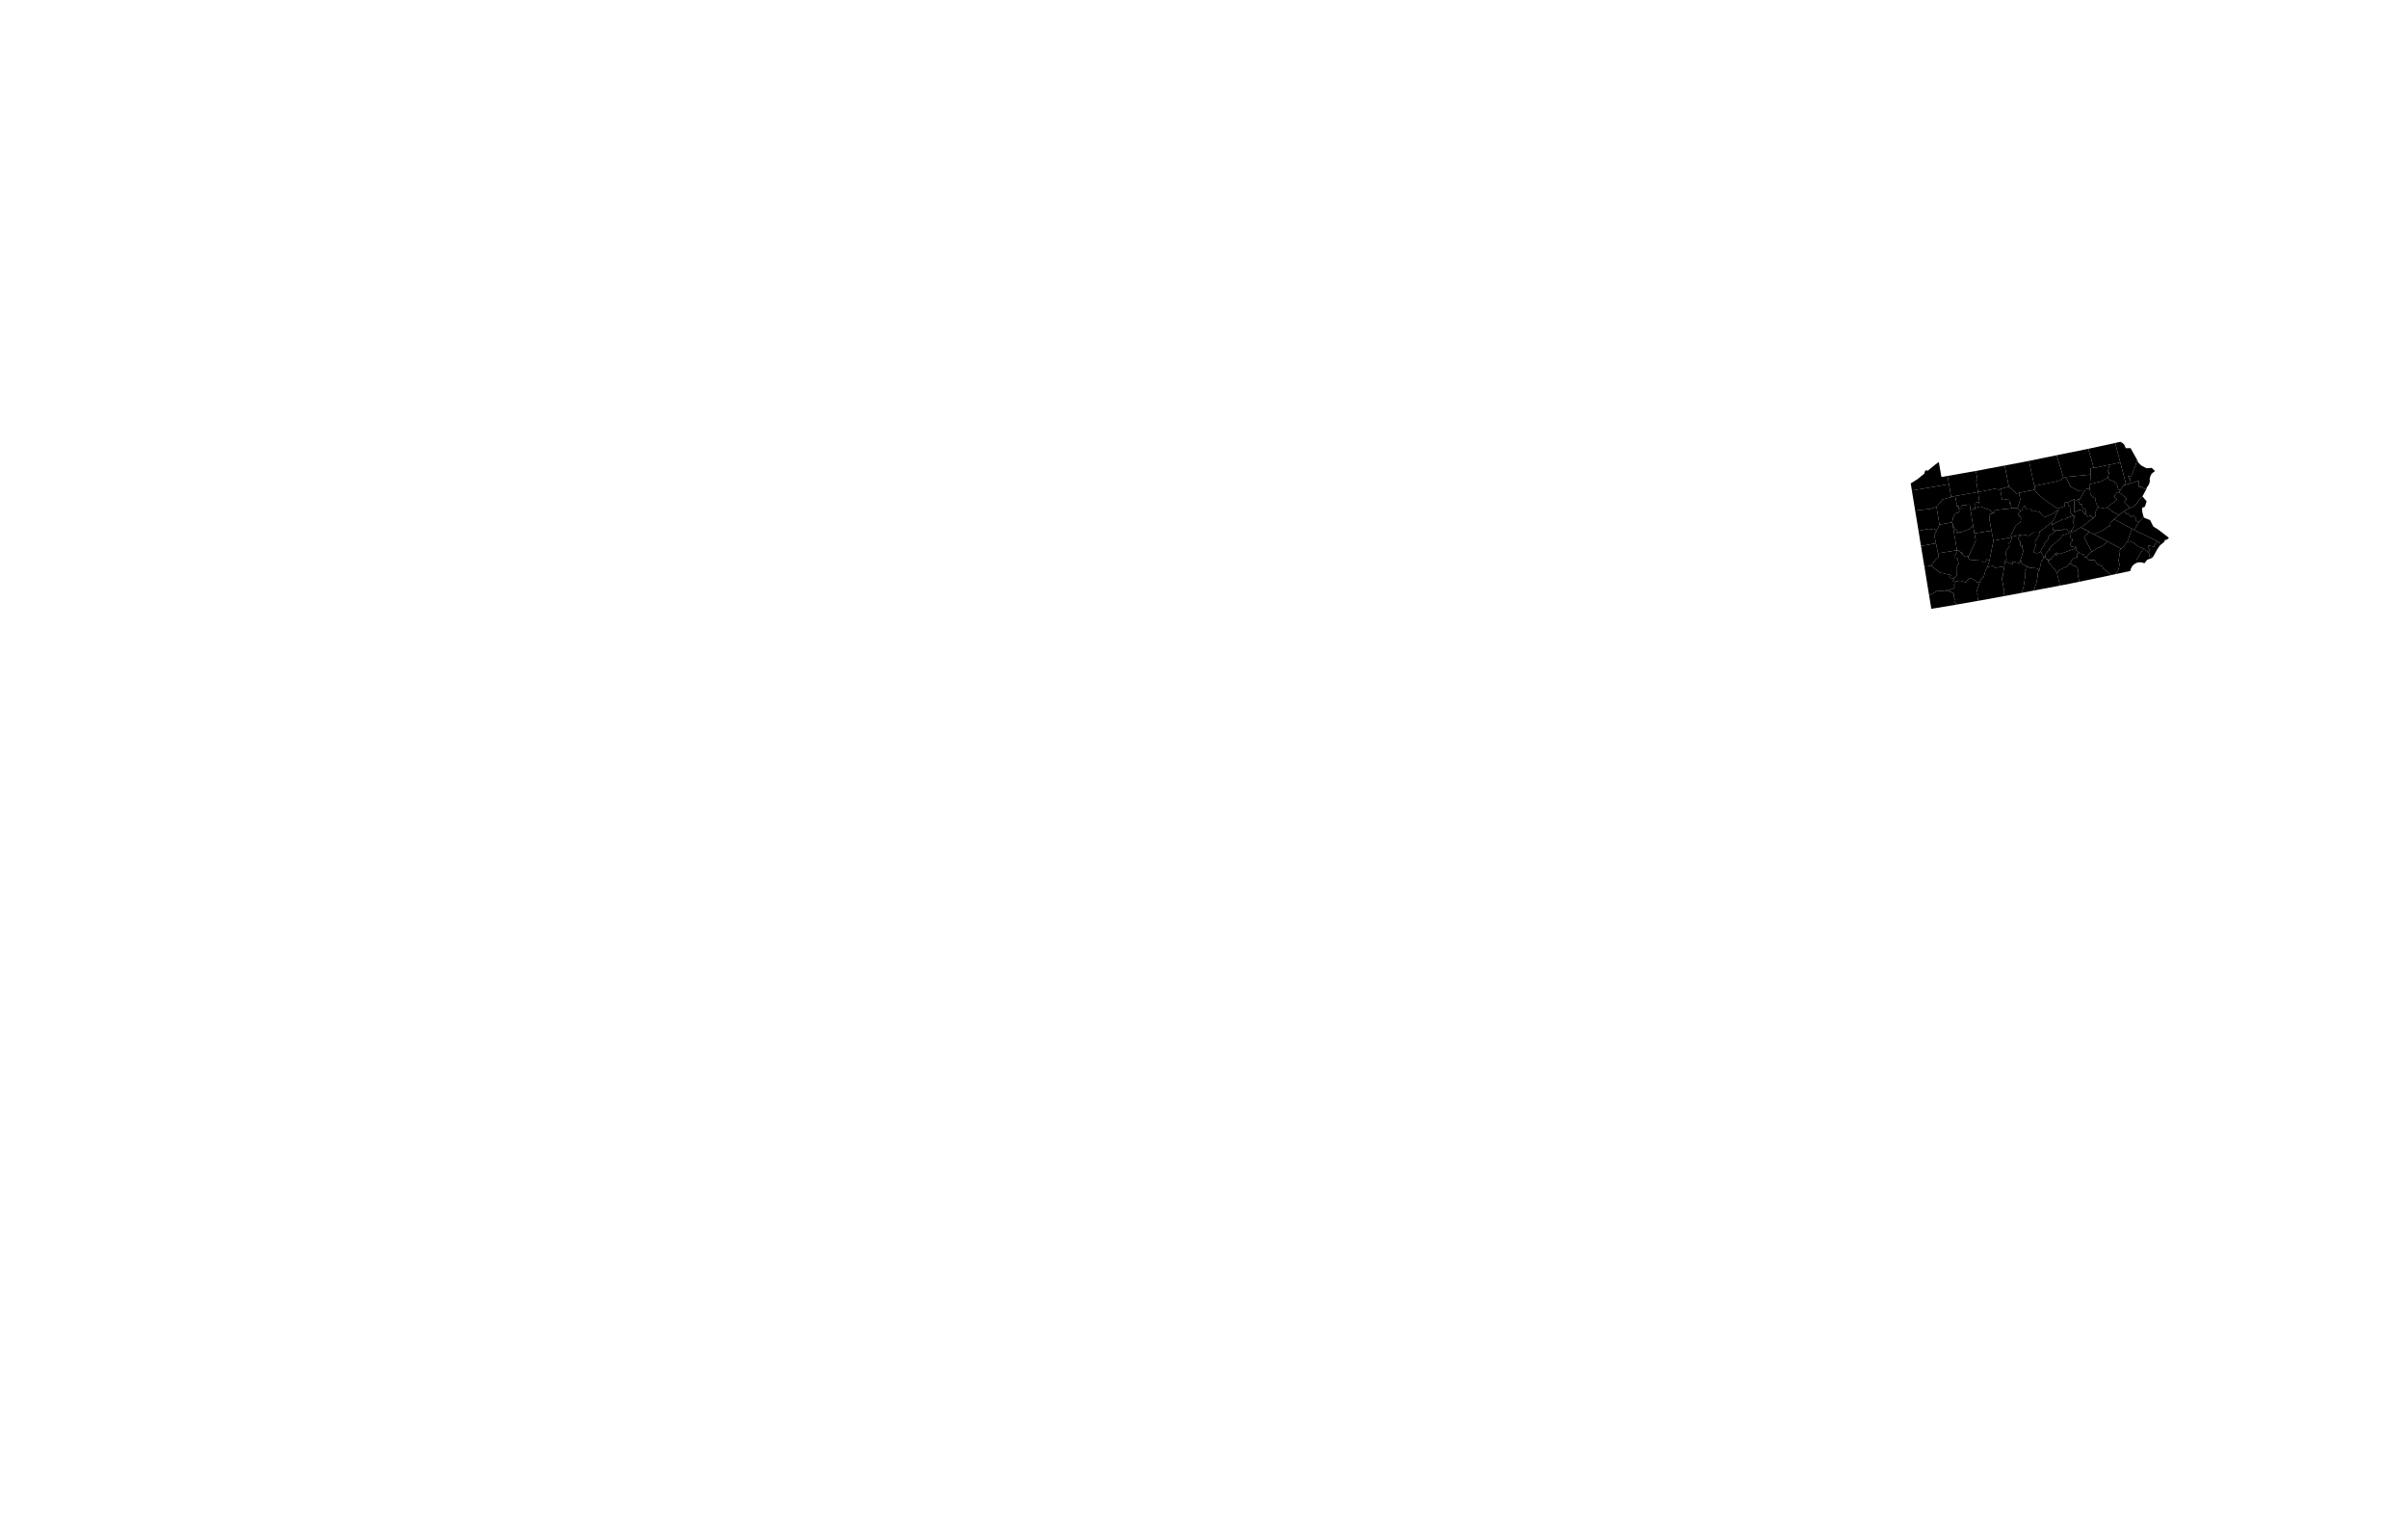
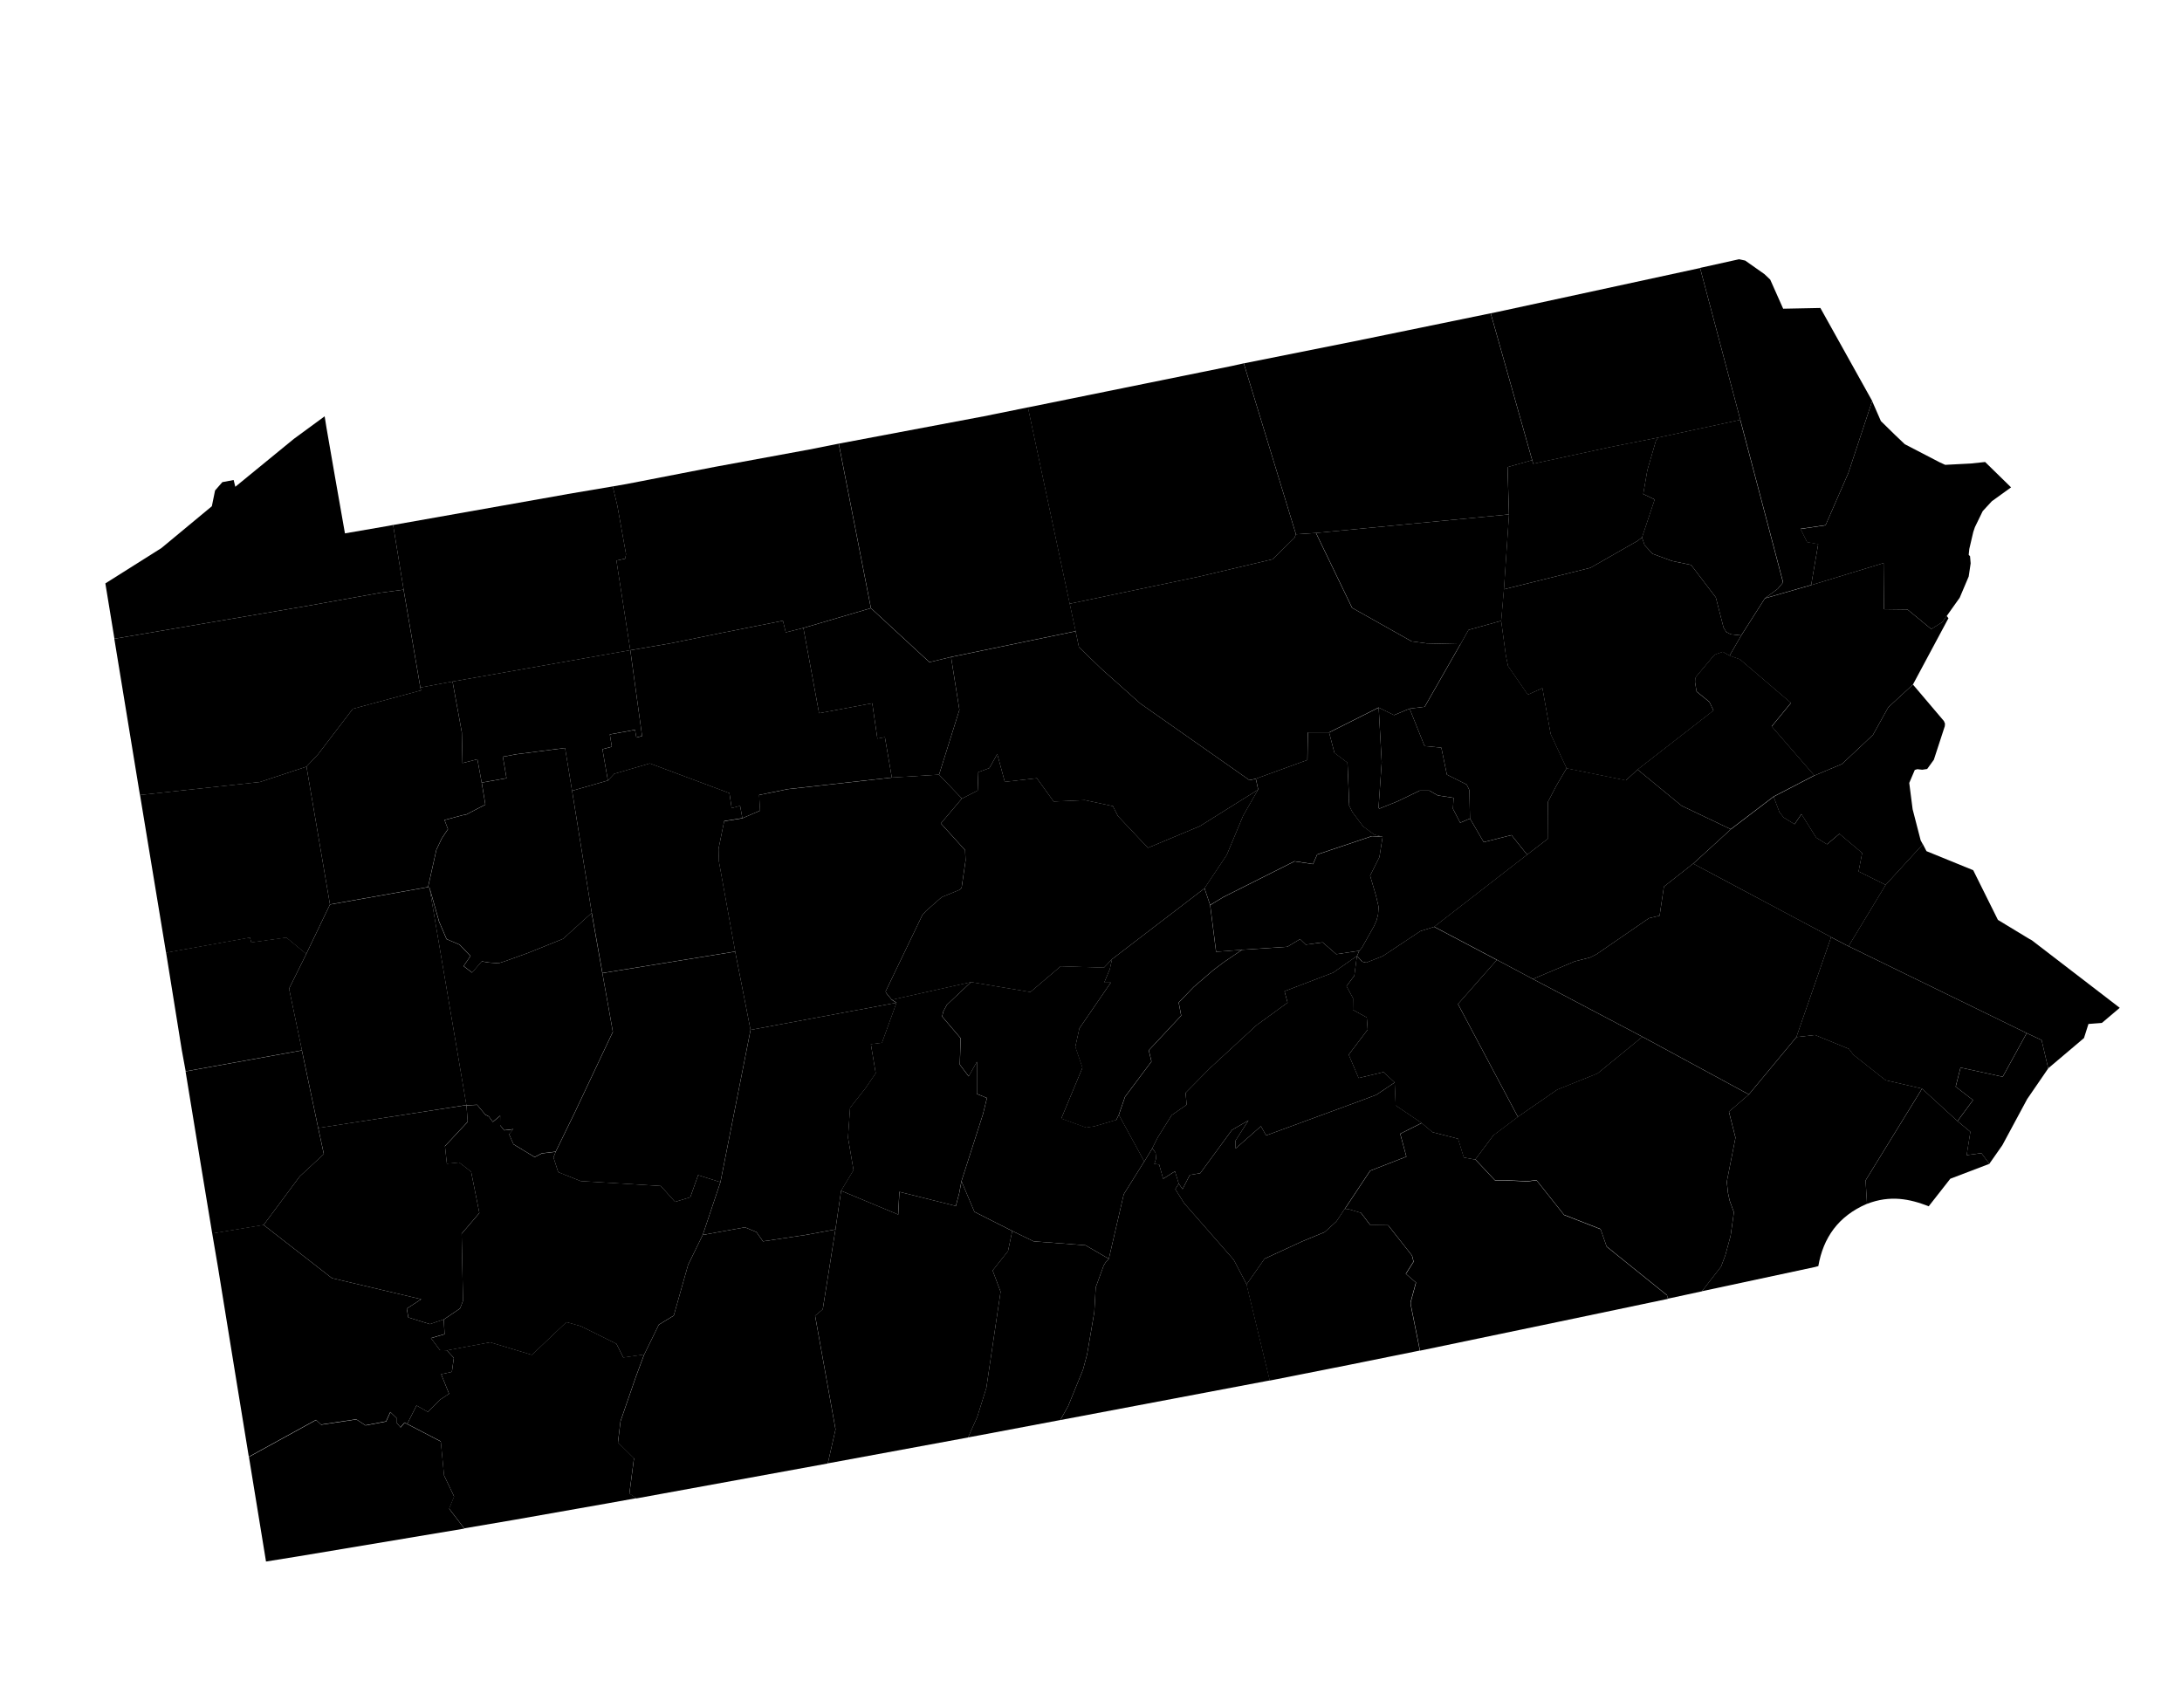
- <svg xmlns="http://www.w3.org/2000/svg" viewBox="0 0 990 624" aria-label="Map of Pennsylvania">
+ <svg xmlns="http://www.w3.org/2000/svg" viewBox="780 168 115 90" aria-label="Map of Pennsylvania">
  <path id="philadelphia-pa" name="Philadelphia, PA" d="m887.95 224.31-1.109 1.616-1.309 2.433-0.686 0.981-0.419-0.562-0.778 0.104 0.196-1.229-0.676-0.562 0.82-1.109-0.915-0.706 0.256-1.007 2.223 0.485 1.263-2.3 0.784 0.366 0.35 1.49" />
  <path id="bucks-pa" name="Bucks, PA" d="m881.53 212.86 2.466 1.005 1.302 2.619 1.671 1.013 0.114 0.06 4.636 3.561-0.942 0.797-0.707 0.054-0.236 0.743-1.885 1.595-0.35-1.49-0.784-0.366-9.392-4.582 1.959-3.236 1.961-2.139 0.187 0.362" />
  <path id="greene-pa" name="Greene, PA" d="m793.12 244.79 3.541-1.945 0.267 0.248 1.855-0.278 0.483 0.316 1.087-0.207 0.222-0.494 0.335 0.322-3e-3 0.238 0.206 0.248 0.215-0.255 0.139 0.077 1.767 0.92 0.172 1.792 0.529 1.107-0.261 0.644 0.799 1.043-8.75 1.462-1.703 0.274-0.9-5.512" />
  <path id="fayette-pa" name="Fayette, PA" d="m803.55 239.17 2.284-0.426 2.198 0.663 1.82-1.727 0.754 0.211 1.884 0.934 0.358 0.72 1.1-0.158-0.442 1.187-0.802 2.322-0.137 1.125 0.846 0.836-0.243 1.856 0.371 0.249-1.464 0.264-4.976 0.878-2.633 0.449-0.799-1.043 0.261-0.644-0.529-1.107-0.172-1.792-1.767-0.92 0.491-0.97 0.6 0.339 0.637-0.642 0.479-0.315-0.417-1.03 0.564-0.122 0.104-0.739-0.369-0.4" />
  <path id="washington-pa" name="Washington, PA" d="m793.89 232.56 3.601 2.805 4.706 1.112-0.761 0.494 0.082 0.465 1.137 0.353 0.733-0.249 0.04 0.776-0.717 0.208 0.469 0.627 0.369 0.019 0.369 0.4-0.104 0.739-0.564 0.122 0.417 1.03-0.479 0.315-0.637 0.642-0.6-0.339-0.491 0.97-0.139-0.077-0.215 0.255-0.206-0.248 3e-3 -0.238-0.335-0.322-0.222 0.494-1.087 0.207-0.483-0.316-1.855 0.278-0.267-0.248-3.541 1.945-0.736-4.507-0.888-5.474-0.305-1.792 2.706-0.449" />
  <path id="allegheny-pa" name="Allegheny, PA" d="m804.83 229.75 0.435 2.178-0.934 1.093 0.073 3.534-0.16 0.408-0.852 0.578-0.733 0.249-1.137-0.353-0.082-0.465 0.761-0.494-4.706-1.112-3.601-2.805 1.908-2.564 1.268-1.173-0.298-1.374 7.814-1.204 0.061 0.876-1.196 1.282 0.102 0.926 0.649-0.064z" />
  <path id="beaver-pa" name="Beaver, PA" d="m789.78 224.47 6.13-1.105 0.859 4.09 0.298 1.374-1.268 1.173-1.908 2.564-2.706 0.449-0.61-3.688-0.795-4.857" />
  <path id="lawrence-pa" name="Lawrence, PA" d="m796.14 218.28-0.903 1.825 0.679 3.253-6.13 1.105-0.203-1.105-0.829-5.151 4.421-0.797 0.071 0.256 1.849-0.256 1.045 0.861" />
  <path id="butler-pa" name="Butler, PA" d="m802.64 214.8 1.943 11.442-7.811 1.213-0.859-4.09-0.679-3.253 0.903-1.825 1.253-2.612 5.168-0.916 0.08 0.04" />
  <path id="armstrong-pa" name="Armstrong, PA" d="m811.18 216.11 0.565 3.175 0.553 3.095-2.04 4.322-0.973 1.995-0.732 0.089-0.377 0.194-1.114-0.674-0.232-0.53 0.228-0.266-0.483 0.059-0.219-0.264 6e-3 -0.504-0.389 0.325-0.212-0.287-0.185-0.096-0.43-0.516-0.561 0.023-8.8e-4 -1e-3 -8.7e-4 -1e-3 -8.8e-4 -1e-3 -0.002-2e-3 -0.002-2e-3 -8.7e-4 -1e-3 -1.943-11.442 0.44 1.551 0.057 0.209 0.401 0.939 0.689 0.293 0.57 0.597-0.363 0.533 0.448 0.342 0.512-0.592 0.362 0.06 0.515 0.04 0.321-0.1 1.237-0.444 1.849-0.745 1.508-1.367" />
  <path id="clarion-pa" name="Clarion, PA" d="m805.39 209.25 1.307-0.233-0.193-1.131 0.708-0.13 2.571-0.33 0.369 2.258 1.036 6.429-1.508 1.367-1.849 0.745-1.237 0.444-0.321 0.1-0.515-0.04-0.362-0.06-0.512 0.592-0.448-0.342 0.363-0.533-0.57-0.597-0.689-0.293-0.401-0.939-0.057-0.209-0.44-1.551-0.08-0.04 0.44-1.968 0.287-0.603 0.323-0.483-0.182-0.48 0.963-0.258 0.178-0.03 1.011-0.526-0.191-1.157" />
  <path id="forest-pa" name="Forest, PA" d="m803.85 203.92 9.369-1.654 0.621 4.523-0.302 0.082-0.072-0.406-1.327 0.241 0.107 0.648-0.496 0.131 0.289 1.651-1.89 0.544-0.369-2.258-2.571 0.33-0.708 0.13 0.193 1.131-1.307 0.233-0.226-1.228-0.785 0.2-0.035-1.616-0.49-2.683" />
  <path id="venango-pa" name="Venango, PA" d="m803.85 203.92 0.49 2.683 0.035 1.616 0.785-0.2 0.226 1.228 0.191 1.157-1.011 0.526-0.178 0.03-0.963 0.258 0.182 0.48-0.323 0.483-0.287 0.603-0.44 1.968-5.168 0.916-1.237-7.263 0.612-0.653 1.831-2.394 3.592-0.972-0.032-0.151 1.696-0.316" />
  <path id="mercer-pa" name="Mercer, PA" d="m787.38 209.9 6.321-0.685 2.453-0.809 1.237 7.263-1.253 2.612-1.045-0.861-1.849 0.256-0.071-0.256-4.421 0.797-0.03-0.185-1.341-8.123" />
  <path id="crawford-pa" name="Crawford, PA" d="m801.27 199.08 0.884 5.16 0.032 0.151-3.592 0.972-1.831 2.394-0.612 0.653-2.453 0.809-6.321 0.685-0.043-0.25-1.309-7.987 10.237-1.744 3.819-0.686 1.187-0.157" />
  <path id="erie-pa" name="Erie, PA" d="m800.72 195.67 0.554 3.409-1.187 0.157-3.819 0.686-10.237 1.744-0.478-2.917 2.954-1.863 2.658-2.204 0.17-0.831 0.384-0.44 0.595-0.111 0.088 0.356 3.086-2.525 1.622-1.189 0.098 0.61 0.442 2.549 0.53 3.011 2.282-0.394 0.257-0.05" />
  <path id="westmoreland-pa" name="Westmoreland, PA" d="m809.29 228.7-0.119 0.301 0.241 0.749 0.043 0.04 1.146 0.458 4.225 0.257 0.753 0.839 0.802-0.244 0.414-1.165 1.174 0.37-0.931 2.778-0.772 1.578-0.756 2.676-0.788 0.479-0.772 1.578-1.1 0.158-0.358-0.72-1.884-0.934-0.754-0.211-1.82 1.727-2.198-0.663-2.284 0.426-0.369-0.019-0.469-0.627 0.717-0.208-0.04-0.776 0.852-0.578 0.16-0.408-0.073-3.534 0.934-1.093-0.435-2.178-0.629-0.483-0.649 0.065-0.101-0.925 1.197-1.28-0.06-0.874 0.561-0.023 0.43 0.516 0.185 0.096 0.212 0.287 0.389-0.325-6e-3 0.504 0.219 0.264 0.483-0.059-0.228 0.266 0.232 0.53 1.114 0.674 0.377-0.194 0.732-0.089" />
  <path id="indiana-pa" name="Indiana, PA" d="m811.75 219.29 6.998-1.134 0.809 4.122-1.589 8.03-1.174-0.37-0.414 1.165-0.802 0.244-0.753-0.839-4.225-0.257-1.146-0.458-0.043-0.04-0.241-0.749 0.119-0.301 0.973-1.995 2.04-4.322-0.553-3.095" />
  <path id="jefferson-pa" name="Jefferson, PA" d="m810.15 209.68 1.89-0.544 0.335-0.355 1.874-0.547 4.195 1.567 0.118 0.79 0.444-0.122 0.121 0.651-0.957 0.152-0.289 1.413-9e-3 0.05 0.02 0.665 0.858 4.75-6.998 1.134-0.565-3.175-1.036-6.429" />
  <path id="warren-pa" name="Warren, PA" d="m809.91 194.04 2.387-0.403 0.241 1.012 0.458 2.557-0.046 0.239-0.46 0.1 0.731 4.725-9.369 1.654-1.696 0.316-0.884-5.16-0.554-3.409 9.193-1.629" />
  <path id="mckean-pa" name="McKean, PA" d="m822.51 191.72 1.692-0.336 1.696 8.669-3.559 1.044-0.928 0.235-0.149-0.615-3.279 0.651-2.612 0.534-2.154 0.369-0.731-4.725 0.46-0.1 0.046-0.239-0.458-2.557-0.241-1.012 0.74-0.129 4.643-0.902 4.833-0.889" />
  <path id="cameron-pa" name="Cameron, PA" d="m822.34 201.1 3.559-1.044 3.085 2.848 1.14-0.277 0.44 2.787-1.073 3.417-2.489 0.152-0.365-2.127-0.396 0.073-0.27-1.86-2.803 0.523-0.827-4.492" />
  <path id="elk-pa" name="Elk, PA" d="m813.22 202.27 2.154-0.369 2.612-0.534 3.279-0.651 0.149 0.615 0.928-0.235 0.827 4.492 2.803-0.523 0.27 1.86 0.396-0.073 0.365 2.127-5.482 0.611-1.51 0.307 0.047 0.826-0.931 0.402-0.121-0.651-0.444 0.122-0.118-0.79-4.195-1.567-1.874 0.547-0.335 0.355-0.289-1.651 0.496-0.131-0.107-0.648 1.327-0.241 0.072 0.406 0.302-0.082-0.621-4.523" />
  <path id="clearfield-pa" name="Clearfield, PA" d="m827 208.98 2.489-0.152 1.207 1.26-1.11 1.312 1.278 1.411 0.023 0.549-0.207 1.43-0.091 0.103-0.963 0.396-0.82 0.722-0.193 0.216-1.936 4.024 0.023 0.08 0.3 0.369 0.246 0.153-7.691 1.43-0.809-4.122-0.858-4.75-0.02-0.665 9e-3 -0.05 0.289-1.413 0.957-0.152 0.931-0.402-0.047-0.826 1.51-0.307 5.482-0.611" />
  <path id="blair-pa" name="Blair, PA" d="m827 220.69 4.176-0.931-1.276 1.205-0.185 0.346-0.064 0.266 0.976 1.147-0.044 1.39 0.468 0.619 0.43-0.765-1e-3 1.688 0.533 0.218-0.209 0.852-1.134 3.535-0.118 0.628-0.178 0.674-2.976-0.745-0.062 1.197-3.011-1.255 0.657-1.093-0.292-1.714 0.11-1.568 0.804-1.02 0.548-0.801-0.256-1.532 0.584-0.071 0.767-2.116-0.246-0.153" />
  <path id="cambria-pa" name="Cambria, PA" d="m819.56 222.28 7.691-1.43-0.767 2.116-0.584 0.071 0.256 1.532-0.548 0.801-0.804 1.02-0.11 1.568 0.292 1.714-0.657 1.093-0.298 2.033-1.567 0.289-2.252 0.338-0.344-0.488-0.603-0.251-2.225 0.401 0.931-2.778 1.589-8.03" />
  <path id="somerset-pa" name="Somerset, PA" d="m824.03 232.8-0.669 4.211-0.403 0.339 1.077 5.992-0.408 1.792-10.084 1.841-0.371-0.249 0.243-1.856-0.846-0.836 0.137-1.125 0.802-2.322 0.442-1.187 0.772-1.578 0.788-0.479 0.756-2.676 0.772-1.578 2.225-0.401 0.603 0.251 0.344 0.488 2.252-0.338 1.567-0.289" />
  <path id="bedford-pa" name="Bedford, PA" d="m824.33 230.76 3.011 1.255 0.062-1.197 2.976 0.745 0.178-0.674 0.118-0.628 0.681 1.611 1.995 1.01-0.225 1.061-0.81 1.021 0.419 1.118-0.75 5.07-0.481 1.535-0.483 1.077-7.392 1.364 0.408-1.792-1.077-5.992 0.403-0.339 0.669-4.211 0.298-2.033" />
  <path id="fulton-pa" name="Fulton, PA" d="m833.35 232.88 1.125 0.547 2.733 0.207 1.23 0.715-0.176 0.194-0.098 0.168-0.417 1.143-0.073 1.301-0.378 2.218-0.216 0.811-0.779 1.913-0.419 0.748-4.209 0.795-0.653 0.121 0.483-1.077 0.481-1.535 0.75-5.07-0.419-1.118 0.81-1.021 0.225-1.061" />
  <path id="huntingdon-pa" name="Huntingdon, PA" d="m831.18 219.76 3.127 0.523 1.595-1.357 2.281 0.071 0.43-0.451-0.119 0.531-0.293 0.705 0.35-5e-3 -1.659 2.419-0.215 0.97 0.376 1.104-1.116 2.679 1.313 0.476 0.449-0.07 1.139-0.335 0.13-0.267 1.341 2.458-1.081 1.728-0.789 3.408-1.23-0.715-2.733-0.207-1.125-0.547-1.995-1.01-0.681-1.611 1.134-3.535 0.209-0.852-0.533-0.218 1e-3 -1.688-0.43 0.765-0.468-0.619 0.044-1.39-0.976-1.147 0.064-0.266 0.185-0.346 1.276-1.205" />
  <path id="franklin-pa" name="Franklin, PA" d="m840.31 229.22 0.421-0.697 0.174 0.233 0.026 0.31-0.092 0.284 0.253 0.023 0.214 0.757 0.62-0.396 0.201 0.653-0.185 0.287 0.467 0.74 2.612 2.981 0.683 1.302 1.221 5.061-0.168 0.03-10.874 2.058 0.419-0.748 0.779-1.913 0.216-0.811 0.378-2.218 0.073-1.301 0.417-1.143 0.098-0.168 0.176-0.194 0.789-3.408 1.081-1.728" />
  <path id="mifflin-pa" name="Mifflin, PA" d="m843.48 214.82 0.298 0.885 0.312 2.461 1.365-0.106-0.956 0.65-0.546 0.411-1.047 0.9-0.788 0.819 0.133 0.689-1.709 1.829 0.142 0.588-1.393 1.86-0.33 0.957-0.13 0.267-1.139 0.335-0.449 0.07-1.313-0.476 1.116-2.679-0.376-1.104 0.215-0.97 1.659-2.419-0.35 5e-3 0.293-0.705 0.119-0.531 4.871-3.73" />
  <path id="potter-pa" name="Potter, PA" d="m834.18 189.47 2.202 10.35 0.312 1.446-6.566 1.357-1.14 0.277-3.085-2.848-1.696-8.669 7.634-1.44 2.339-0.473" />
  <path id="clinton-pa" name="Clinton, PA" d="m836.69 201.27 0.178 0.843 1.189 1.147 2.049 1.825 5.746 4.035 0.335-0.07 0.123 0.57-3.079 1.928-2.731 1.141-1.583-1.678-0.264-0.521-1.477-0.317-1.643 0.074-0.887-1.228-1.69 0.191-0.397-1.467-0.416 0.743-0.582 0.213-0.035 0.969-0.827 0.426-1.207-1.26 1.073-3.417-0.44-2.787 6.566-1.357" />
  <path id="centre-pa" name="Centre, PA" d="m830.7 210.09 0.827-0.426 0.035-0.969 0.582-0.213 0.416-0.743 0.397 1.467 1.69-0.191 0.887 1.228 1.643-0.074 1.477 0.317 0.264 0.521 1.583 1.678 2.731-1.141 3.079-1.928-0.79 1.375-0.866 2.073-1.173 1.758-4.871 3.73-0.43 0.451-2.281-0.071-1.595 1.357-3.127-0.523-4.176 0.931-0.3-0.369-0.023-0.08 1.936-4.024 0.193-0.216 0.82-0.722 0.963-0.396 0.091-0.103 0.207-1.43-0.023-0.549-1.278-1.411 1.11-1.312" />
  <path id="union-pa" name="Union, PA" d="m846.19 209.04 2.719-0.988 0.021-1.453h1.118l0.281 1.075 0.688 0.52 0.08 1.91-0.021 0.289 0.201 0.408 0.563 0.749 0.576 0.428 0.451 0.12-0.571-0.03-2.877 0.966-0.22 0.505-0.973-0.148-3.758 1.89-0.688 0.415-0.298-0.884 1.173-1.758 0.866-2.073 0.79-1.375-0.123-0.57" />
  <path id="montour-pa" name="Montour, PA" d="m852.66 205.29 0.816 0.401 0.816-0.341 0.788 1.971 0.884 0.084 0.292 1.422 1.042 0.523 0.144 0.296 0.032 1.494-0.515 0.221-0.384-0.735 0.036-0.576-0.833-0.127-0.441-0.252h-0.515l-1.17 0.564-0.959 0.385-0.039-0.05 0.168-2.395-0.16-2.884" />
  <path id="tioga-pa" name="Tioga, PA" d="m845.55 187.15 2.749 9.009-0.078 0.191-1.153 1.128-3.864 0.913-6.83 1.432-2.202-10.35 10.735-2.18 0.644-0.143" />
  <path id="lycoming-pa" name="Lycoming, PA" d="m848.3 196.16 1.052-0.07 1.904 3.946 3.143 1.77 0.795 0.104 1.774 0.04-1.885 3.302-0.798 0.098-0.816 0.341-0.816-0.401-2.612 1.315h-1.118l-0.021 1.453-2.719 0.988-0.335 0.07-5.746-4.035-2.049-1.825-1.189-1.147-0.178-0.843-0.312-1.446 6.83-1.432 3.864-0.912 1.153-1.129 0.078-0.191" />
  <path id="wyoming-pa" name="Wyoming, PA" d="m860.75 192.25 0.055 0.19 4.115-0.891 2.475-0.49-0.121 0.174-0.451 1.553-0.216 1.254 0.603 0.288-0.667 1.999-0.248 0.187-2.476 1.414-4.557 1.132 0.267-3.951-0.075-2.491 1.296-0.368" />
  <path id="sullivan-pa" name="Sullivan, PA" d="m849.36 196.09 10.173-0.977-0.267 3.951-0.144 1.657-1.724 0.479-0.421 0.751-1.774-0.04-0.795-0.104-3.143-1.77-1.904-3.946" />
  <path id="columbia-pa" name="Columbia, PA" d="m859.12 200.72 0.251 1.847 0.112 0.533 1.043 1.51 0.768-0.346 0.434 2.419 0.841 1.808-0.538 0.911-0.444 0.856 9e-3 1.938-1.109 0.85-0.826-1.033-1.463 0.371-0.724-1.244-0.032-1.494-0.144-0.296-1.042-0.523-0.292-1.422-0.884-0.084-0.788-1.971 0.798-0.098 1.885-3.302 0.421-0.751 1.724-0.479" />
  <path id="northumberland-pa" name="Northumberland, PA" d="m850.05 206.61 2.612-1.315 0.16 2.884-0.168 2.395 0.039 0.05 0.959-0.385 1.17-0.564h0.515l0.441 0.252 0.833 0.127-0.036 0.576 0.384 0.735 0.515-0.221 0.724 1.244 1.463-0.371 0.826 1.033-4.901 3.801-0.722 0.225-1.986 1.318-0.797 0.313-0.08 0.03-0.2-0.05-0.28-0.303 0.121-0.274 0.136-0.161 0.64-1.141 0.13-0.296 0.08-0.306 0.032-0.401-0.144-0.612-0.307-1.042 0.492-0.981 0.168-1.061-0.451-0.12-0.576-0.428-0.563-0.748-0.201-0.409 0.021-0.289-0.08-1.91-0.688-0.52-0.281-1.075" />
  <path id="snyder-pa" name="Snyder, PA" d="m852.87 212.11-0.168 1.061-0.492 0.981 0.307 1.042 0.144 0.612-0.032 0.401-0.08 0.306-0.13 0.296-0.64 1.141-0.136 0.161-1.218 0.18-0.716-0.624-0.891 0.121-0.302-0.29-0.669 0.403-2.387 0.159-1.365 0.106-0.312-2.461 0.688-0.416 3.758-1.89 0.973 0.148 0.22-0.505 2.877-0.966 0.571 0.03" />
  <path id="juniata-pa" name="Juniata, PA" d="m851.64 218.11-0.121 0.274-1.256 0.881-2.564 0.981 0.162 0.6-1.639 1.193-2.442 2.25-1.294 1.311 0.055 0.629-0.79 0.549-0.735 1.177-0.287 0.57-0.421 0.697-1.341-2.458 0.33-0.957 1.393-1.86-0.142-0.588 1.709-1.829-0.133-0.689 0.788-0.819 1.047-0.9 0.546-0.411 0.956-0.65 2.387-0.159 0.669-0.403 0.302 0.29 0.891-0.121 0.716 0.624 1.218-0.18" />
  <path id="perry-pa" name="Perry, PA" d="m853.51 225.05-0.97 0.651-0.763 0.289-5.05 1.855-0.27-0.488-1.336 1.176-8e-3 -0.413 0.684-1.068-0.868 0.503-1.672 2.28-0.55 0.092-0.382 0.746-0.201-0.287-0.201-0.653-0.62 0.396-0.214-0.757-0.253-0.023 0.092-0.284-0.026-0.31-0.174-0.233 0.287-0.57 0.735-1.177 0.79-0.549-0.055-0.629 1.294-1.311 2.442-2.25 1.639-1.193-0.162-0.6 2.564-0.981 1.256-0.881-0.139 1.043-0.412 0.553 0.344 0.632-7e-3 0.614 0.732 0.403 0.046 0.641-0.998 1.32 0.522 1.23 1.313-0.313 0.588 0.548" />
  <path id="cumberland-pa" name="Cumberland, PA" d="m853.51 225.05 0.051 1.211 1.367 0.925-1.134 0.568 0.323 1.206-1.91 0.745-1.333 2.007-0.433 0.658-0.62 0.565-1.203 0.497-1.968 0.908-0.948 1.357-0.683-1.302-2.612-2.981-0.467-0.74 0.185-0.287 0.201 0.287 0.382-0.746 0.55-0.092 1.672-2.28 0.868-0.503-0.684 1.068 8e-3 0.413 1.336-1.176 0.27 0.488 5.05-1.855 0.763-0.289 0.97-0.651" />
  <path id="adams-pa" name="Adams, PA" d="m850.87 231.71 0.201 0.02 0.653 0.191 0.479 0.632 0.949 0.018 1.262 1.603 0.08 0.321-0.405 0.64 0.533 0.46-0.282 1.036v0.1l0.49 2.451-3.739 0.756-4.176 0.827-1.221-5.061 0.948-1.357 1.968-0.908 1.203-0.497 0.62-0.565 0.433-0.658" />
  <path id="york-pa" name="York, PA" d="m854.93 227.19 0.572 0.482 1.348 0.347 0.302 0.988 0.606 0.111 1.037 1.102 0.586 6e-5 1.127 0.05 0.472-0.06 1.453 1.828 1.925 0.752 0.321 0.921 3.18 2.562 0.048 0.185-5.666 1.188-3.742 0.779-3.658 0.763-0.49-2.451v-0.1l0.282-1.036-0.533-0.46 0.405-0.64-0.08-0.321-1.262-1.603-0.949-0.018-0.479-0.632-0.653-0.191-0.201-0.02 1.333-2.007 1.91-0.745-0.323-1.206 1.134-0.568" />
  <path id="dauphin-pa" name="Dauphin, PA" d="m855.58 216.85 3.309 1.746-2.049 2.326 3.158 5.948 0.057-0.04-1.353 1.019-0.952 1.27-0.606-0.111-0.302-0.988-1.348-0.347-0.572-0.482-1.367-0.925-0.051-1.211-0.588-0.548-1.313 0.313-0.522-1.23 0.998-1.32-0.046-0.641-0.732-0.403 7e-3 -0.614-0.344-0.632 0.412-0.553 0.139-1.043 0.28 0.303 0.2 0.05 0.08-0.03 0.797-0.313 1.986-1.318 0.722-0.225" />
  <path id="lebanon-pa" name="Lebanon, PA" d="m858.89 218.59 1.897 1.011 5.777 3.045-2.369 1.936-2.122 0.852-2.016 1.391-0.057 0.04-3.158-5.948 2.049-2.326" />
  <path id="lancaster-pa" name="Lancaster, PA" d="m866.57 222.65 5.604 3.038-1.054 0.907 0.346 1.371-0.459 2.325 0.064 0.587 0.087 0.403 0.225 0.617-0.175 1.246-0.275 1.012-0.226 0.603-1.011 1.302-1.679 0.363-0.112 0.02-0.048-0.185-3.18-2.562-0.321-0.921-1.925-0.752-1.453-1.828-0.472 0.06-1.127-0.05-0.586-6e-5 -1.037-1.102 0.952-1.27 1.353-1.019 2.016-1.391 2.122-0.852 2.369-1.936" />
  <path id="berks-pa" name="Berks, PA" d="m876.51 217.39-1.831 5.268-2.507 3.024-5.604-3.038-5.777-3.045 2.195-0.926 0.818-0.208 0.346-0.177 2.758-1.895 0.559-0.13 0.228-1.533 1.542-1.214 7.272 3.874" />
  <path id="schuylkill-pa" name="Schuylkill, PA" d="m862.57 208.49 3.122 0.636 0.615-0.566 2.327 1.913 2.588 1.234-1.984 1.81-1.542 1.214-0.228 1.533-0.559 0.13-2.758 1.895-0.346 0.177-0.818 0.208-2.195 0.926-1.897-1.011-3.309-1.746 4.901-3.801 1.109-0.85-9e-3 -1.938 0.444-0.856 0.538-0.911" />
  <path id="carbon-pa" name="Carbon, PA" d="m866.3 208.56 4.008-3.118-0.218-0.451-0.674-0.548-0.08-0.483 7e-3 -0.199 0.05-0.104 0.925-1.102 0.07-0.06 0.41-0.146 0.353 0.201 0.547 0.193 2.692 2.298-1.014 1.239 2.245 2.587-2.147 1.114-2.259 1.721-2.588-1.234-2.327-1.913" />
  <path id="luzerne-pa" name="Luzerne, PA" d="m859.26 199.06 4.557-1.132 2.476-1.414 0.248-0.187 0.136 0.405 0.419 0.456 1.014 0.376 1.018 0.213 1.303 1.711 0.408 1.589 0.143 0.233 0.235 0.123 0.554 0.06-0.619 1.066-0.353-0.201-0.41 0.146-0.07 0.06-0.925 1.102-0.05 0.104-7e-3 0.199 0.08 0.483 0.674 0.548 0.218 0.451-4.008 3.118-0.615 0.566-3.122-0.636-0.841-1.808-0.434-2.419-0.768 0.346-1.043-1.51-0.112-0.533-0.251-1.848 0.144-1.656" />
  <path id="lackawanna-pa" name="Lackawanna, PA" d="m867.39 191.06 4.324-0.933 2.257 8.572-0.28 0.337-0.676 0.499-1.246 1.956-0.554-0.06-0.235-0.123-0.143-0.233-0.408-1.589-1.303-1.711-1.018-0.213-1.014-0.376-0.419-0.456-0.136-0.405 0.667-1.999-0.603-0.288 0.216-1.254 0.451-1.553 0.121-0.174" />
  <path id="bradford-pa" name="Bradford, PA" d="m851.71 185.92 6.853-1.407 2.186 7.742-1.296 0.368 0.075 2.491-10.173 0.977-1.052 0.07-2.749-9.009 6.156-1.23" />
  <path id="susquehanna-pa" name="Susquehanna, PA" d="m859.25 184.37 10.351-2.243 2.122 8.005-4.324 0.933-2.475 0.49-4.115 0.891-0.055-0.19-2.186-7.742 0.681-0.144" />
  <path id="wayne-pa" name="Wayne, PA" d="m869.6 182.12 2.056-0.456 0.323 0.07 1.013 0.713 0.305 0.289 0.683 1.535 1.961-0.039 2.731 4.901-1.255 3.792-1.201 2.752-1.32 0.193 0.347 0.699 0.585 0.104-0.371 2.159-2.434 0.698 0.676-0.499 0.28-0.337-2.257-8.572-2.122-8.005" />
  <path id="pike-pa" name="Pike, PA" d="m878.67 189.14 0.46 1.053 0.738 0.723 0.522 0.497 1.831 0.95 0.298 0.137 1.351-0.07 0.754-0.08 1.367 1.337-1.014 0.731-0.481 0.522-0.41 0.843-0.087 0.257-0.209 0.892-0.032 0.313 0.071 0.07 0.032 0.378-0.103 0.692-0.474 1.118-0.685 0.963-0.234 0.328-0.578 0.362-1.25-1.028-1.25-0.017-0.016-2.432-3.817 1.163 0.371-2.159-0.585-0.104-0.347-0.699 1.32-0.193 1.201-2.752 1.255-3.792" />
  <path id="monroe-pa" name="Monroe, PA" d="m875.45 198.84 3.817-1.163 0.016 2.432 1.25 0.017 1.25 1.028 0.578-0.362 0.234-0.328 0.096 0.119-1.872 3.496-1.299 1.2-0.81 1.457-1.634 1.534-1.454 0.608-2.245-2.587 1.014-1.239-2.692-2.298-0.547-0.193 0.619-1.066 1.246-1.956 2.434-0.698" />
  <path id="northampton-pa" name="Northampton, PA" d="m880.82 204.08 1.631 1.922 0.057 0.136-9e-3 0.135-0.578 1.771-0.351 0.486-0.26 0.04-0.257-0.03-0.136 0.04-0.292 0.686 0.178 1.387 0.424 1.64 0.114 0.209-1.961 2.139-1.428-0.709 0.19-0.972-1.2-1.013-0.653 0.555-0.571-0.353-0.778-1.241-0.363 0.535-0.571-0.353-0.226-0.285-0.305-0.812 2.147-1.114 1.454-0.608 1.634-1.534 0.81-1.457 1.299-1.2" />
  <path id="lehigh-pa" name="Lehigh, PA" d="m873.48 209.99 0.305 0.812 0.226 0.285 0.571 0.353 0.363-0.535 0.778 1.241 0.571 0.353 0.653-0.555 1.2 1.013-0.19 0.972 1.428 0.709-1.959 3.236-0.916-0.479-7.272-3.874 1.984-1.81 2.259-1.721" />
  <path id="delaware-pa" name="Delaware, PA" d="m881.3 225.38 1.872 1.712 0.676 0.562-0.196 1.229 0.778-0.104 0.419 0.562-2.061 0.786-1.138 1.452-0.187-0.071-0.188-0.066-0.189-0.061-0.191-0.054-0.193-0.047-0.195-0.039-0.197-0.03-0.199-0.021-0.202-0.011-0.205 1.6e-4 -0.208 0.012-0.212 0.024-0.215 0.037-0.219 0.051-0.223 0.066-0.228 0.081-0.076-1.232 2.977-4.837" />
  <path id="montgomery-pa" name="Montgomery, PA" d="m877.42 217.87 9.392 4.582-1.263 2.3-2.223-0.485-0.256 1.007 0.915 0.706-0.82 1.109-1.872-1.712-1.92-0.442-1.697-1.342-0.182-0.241-0.057-0.07-1.783-0.729-0.981 0.11 1.831-5.268 0.916 0.479" />
  <path id="chester-pa" name="Chester, PA" d="m874.68 222.66 0.981-0.11 1.783 0.729 0.057 0.07 0.182 0.241 1.697 1.342 1.92 0.442-2.977 4.839 0.076 1.234-0.278 0.128-0.261 0.14-0.244 0.151-0.227 0.162-0.211 0.172-0.195 0.183-0.18 0.193-0.164 0.203-0.149 0.212-0.135 0.222-0.121 0.231-0.107 0.24-0.093 0.249-0.08 0.258-0.067 0.266-0.054 0.274-0.171 0.047-5.964 1.277 1.011-1.302 0.226-0.603 0.275-1.012 0.175-1.246-0.225-0.617-0.087-0.403-0.064-0.587 0.459-2.325-0.346-1.371 1.054-0.907 2.507-3.024" />
</svg>
